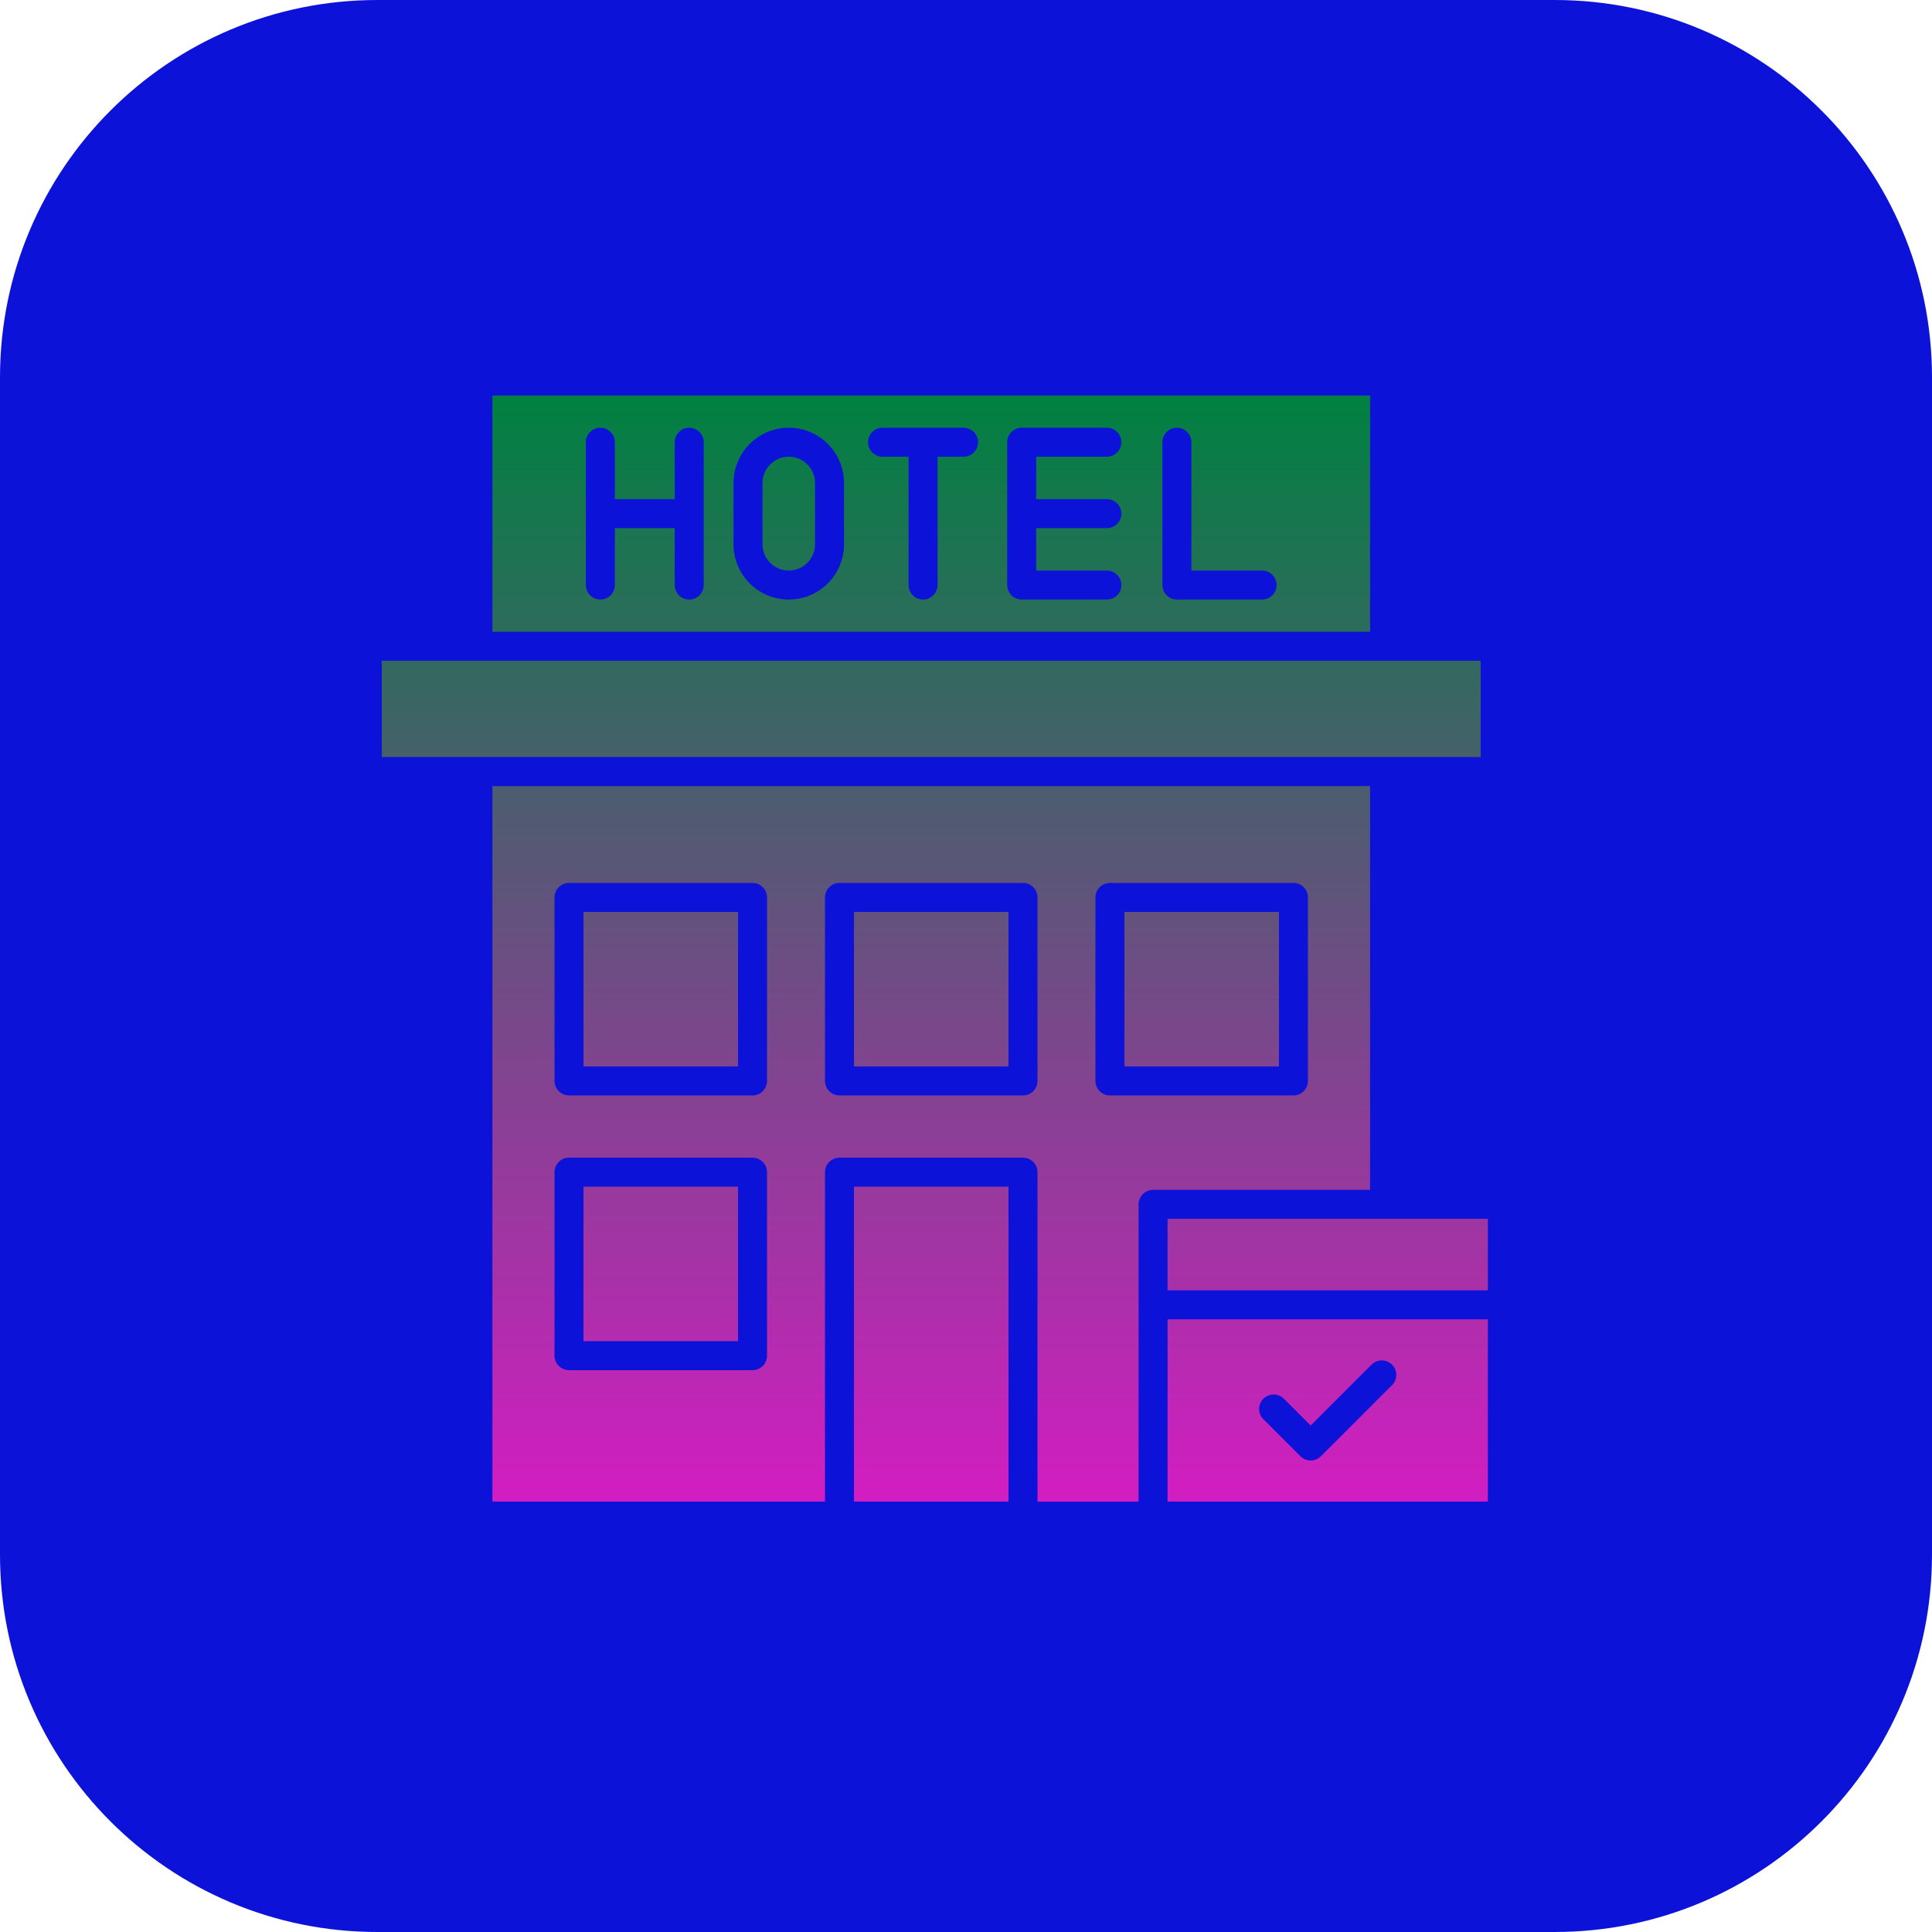
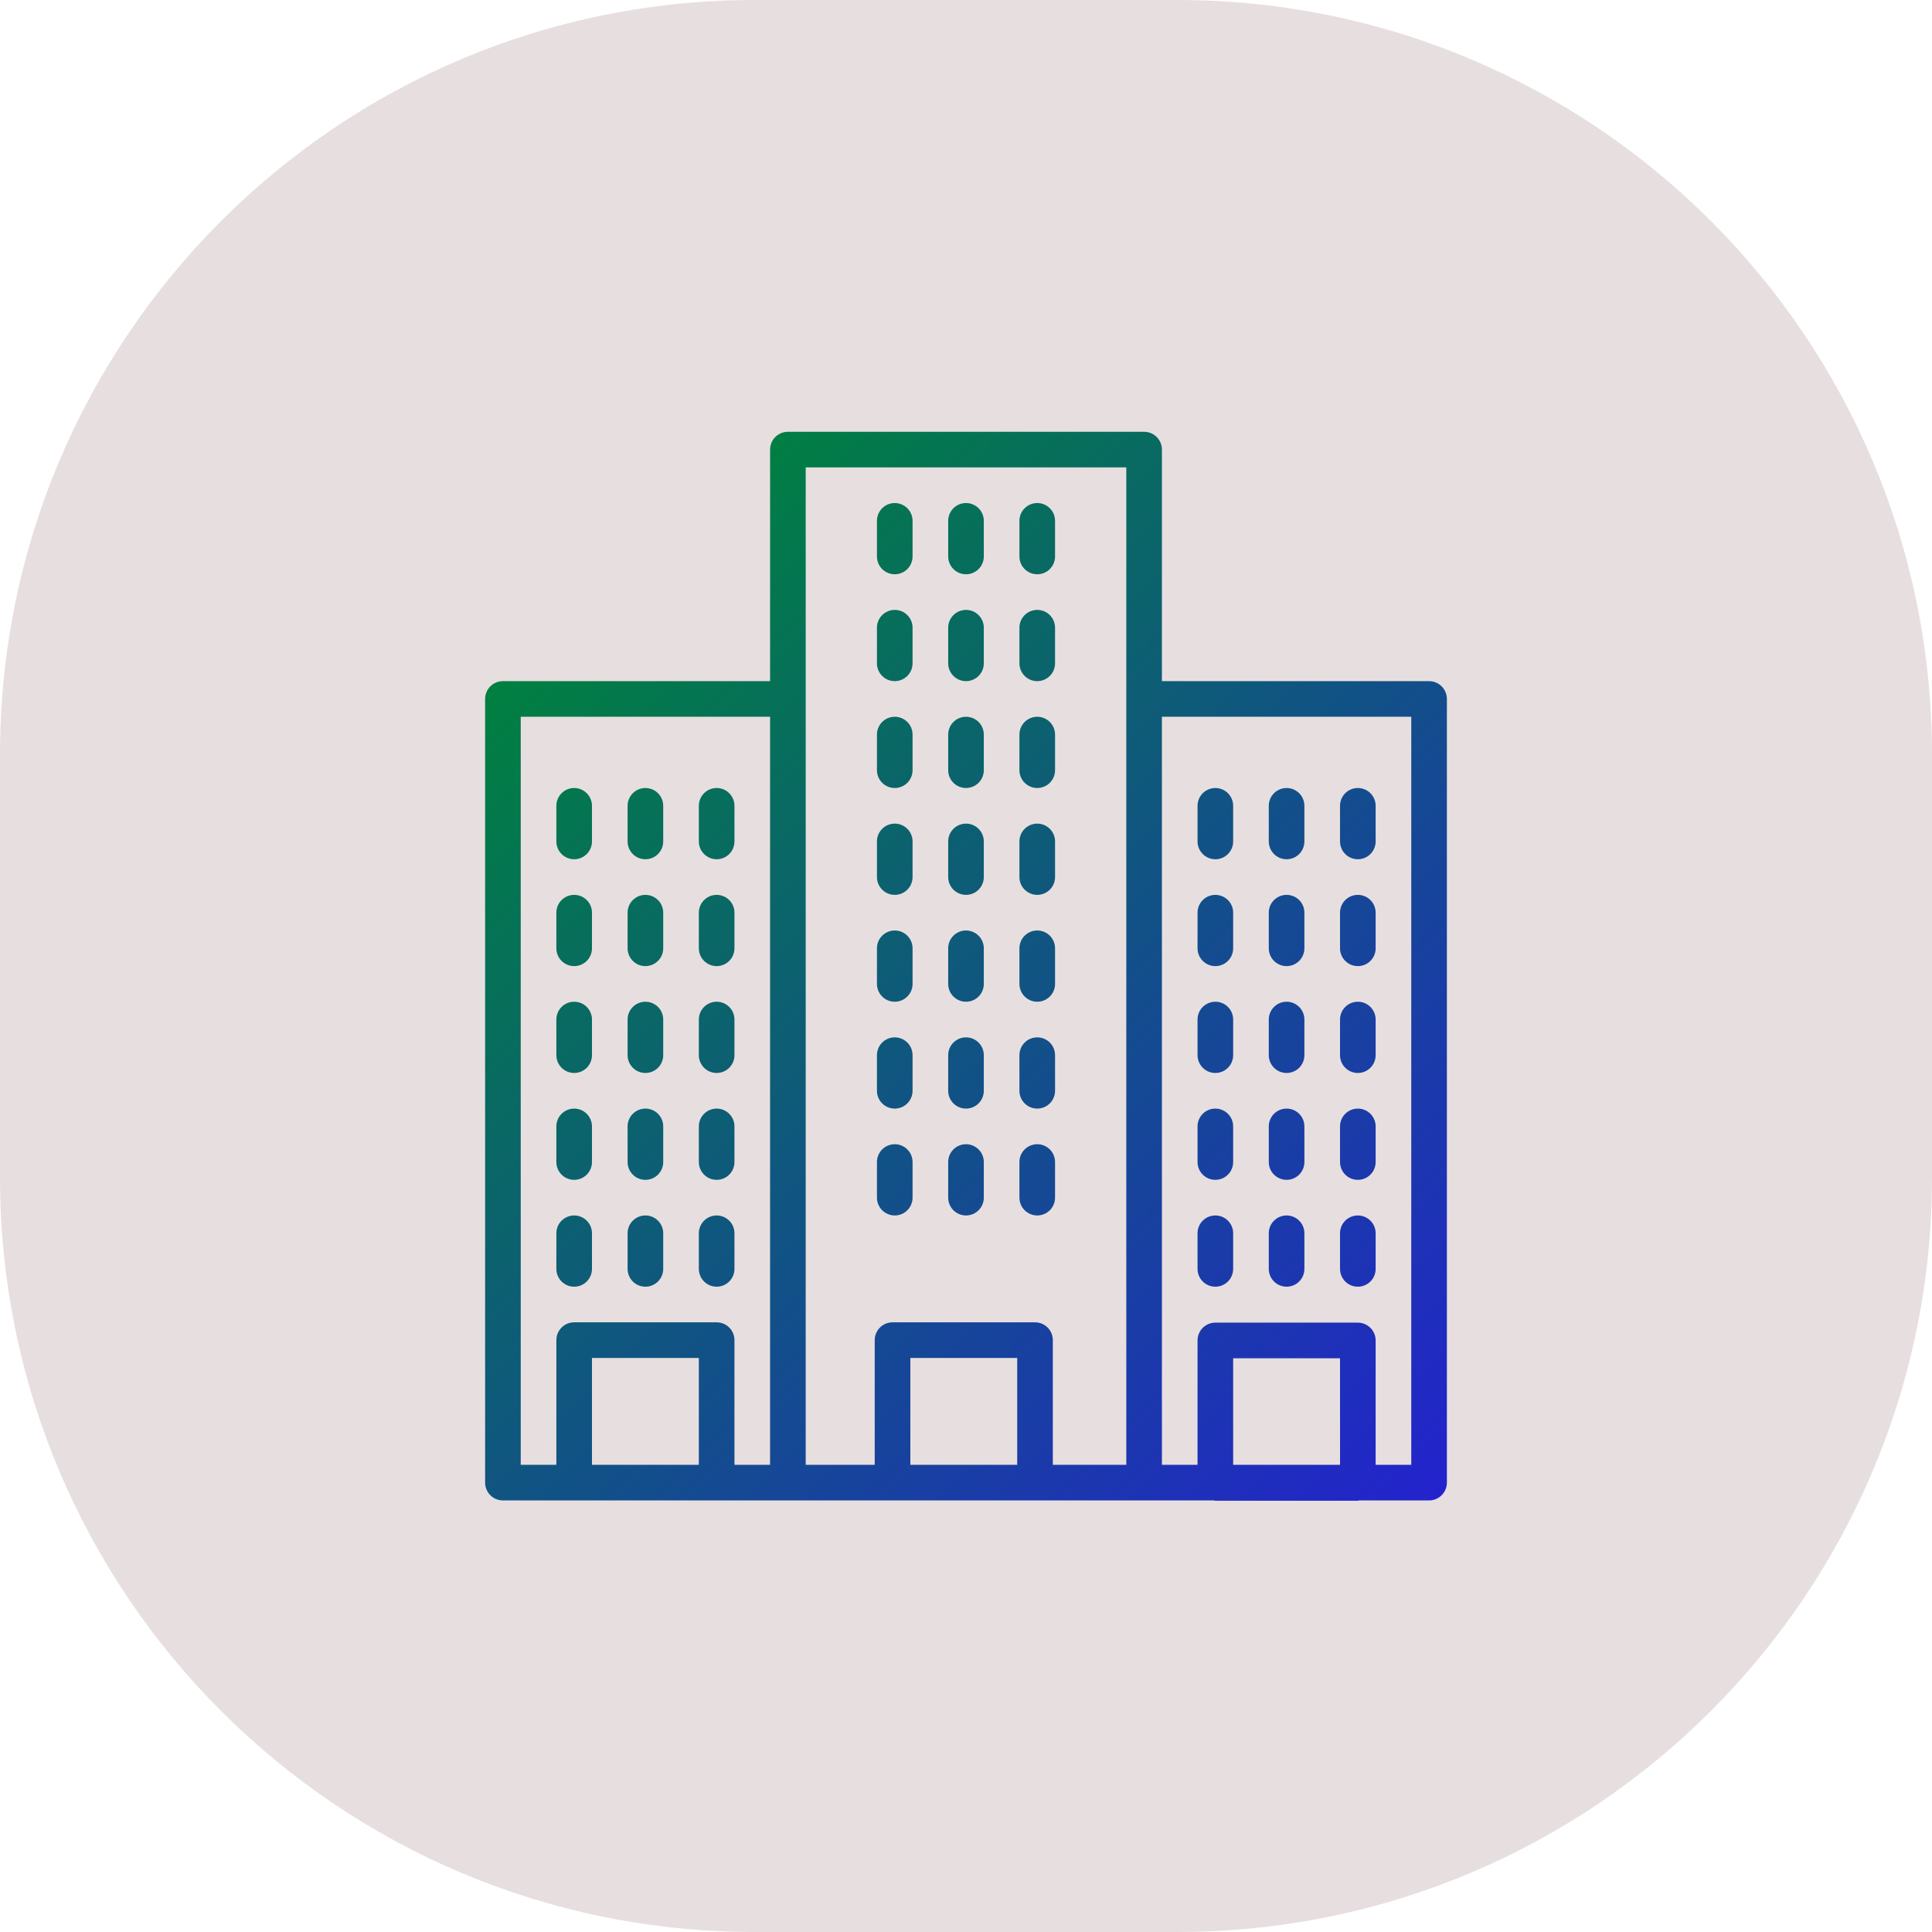
- <svg xmlns="http://www.w3.org/2000/svg" version="1.1" width="65" height="65" x="0" y="0" viewBox="0 0 512 512" style="enable-background:new 0 0 512 512" xml:space="preserve" class="">
-   <rect width="512" height="512" rx="100" ry="100" fill="#0d12d9" shape="rounded" />
-   <g transform="matrix(0.64,0,0,0.64,82.7864,87.29859)">
-     <linearGradient id="a" x1="257.737" x2="257.737" y1="27.381" y2="485.38" gradientUnits="userSpaceOnUse">
-       <stop offset="0" stop-color="#008140" />
-       <stop offset="1" stop-color="#d31dc2" />
+ <svg xmlns="http://www.w3.org/2000/svg" version="1.1" width="65" height="65" x="0" y="0" viewBox="0 0 64 64" style="enable-background:new 0 0 512 512" xml:space="preserve" class="">
+   <rect width="64" height="64" rx="25" ry="25" fill="#e7dfdf" shape="rounded" />
+   <g transform="matrix(0.59,0,0,0.59,13.12,13.12369)">
+     <linearGradient id="a" x1="7.293" x2="56.708" y1="14.294" y2="63.708" gradientUnits="userSpaceOnUse">
+       <stop offset="0" stop-color="#008040" />
+       <stop offset="1" stop-color="#2323cd" />
    </linearGradient>
-     <path fill="url(#a)" fill-rule="evenodd" d="M186.38 63.59v25.39c0 6 4.88 10.88 10.88 10.88s10.88-4.88 10.88-10.88V63.59c0-6-4.88-10.88-10.88-10.88s-10.88 4.88-10.88 10.88zm300.36 346.3H354.11v75.49h132.63zm-73.37 43.99 25.22-25.22c2.34-2.34 6.14-2.34 8.48 0s2.34 6.14 0 8.48l-29.46 29.46a5.991 5.991 0 0 1-4.24 1.76c-1.54 0-3.08-.58-4.25-1.76l-15.34-15.34a6 6 0 0 1 0-8.48c2.34-2.34 6.14-2.34 8.49 0zm-59.26-85.6v29.61h132.63v-29.61H354.11zm-177.85 50.67v-63.99h-64v63.99zm111.99-63.99h-63.99v130.42h63.99zm48-113.76v63.99h63.99V241.2zm-111.99 0v63.99h63.99V241.2zm-48 64v-64h-64v63.99h64zm261.71-116.11v167.2h-89.86c-3.31 0-6 2.69-6 6v123.1h-41.86V348.96c0-3.31-2.69-6-6-6h-75.99c-3.32 0-6 2.69-6 6v136.42H74.54V189.09zM188.26 235.2v75.99c0 3.32-2.69 6-6 6h-76c-3.31 0-6-2.69-6-6V235.2c0-3.31 2.69-6 6-6h76c3.31 0 6 2.69 6 6zm-82 107.76h76c3.31 0 6 2.69 6 6v75.99c0 3.32-2.69 6-6 6h-76c-3.31 0-6-2.69-6-6v-75.99c0-3.31 2.69-6 6-6zm112-113.76h75.99c3.31 0 6 2.69 6 6v75.99c0 3.32-2.69 6-6 6h-75.99c-3.32 0-6-2.69-6-6V235.2c0-3.31 2.68-6 6-6zm105.98 6c0-3.31 2.68-6 6-6h75.99c3.31 0 6 2.69 6 6v75.99c0 3.32-2.69 6-6 6h-75.99c-3.32 0-6-2.69-6-6zm159.52-98H28.74v39.89h455.02zM220.14 63.59v25.39c0 12.62-10.26 22.88-22.88 22.88s-22.88-10.26-22.88-22.88V63.59c0-12.61 10.26-22.88 22.88-22.88s22.88 10.27 22.88 22.88zm26.73 42.27V52.71h-10.79c-3.31 0-6-2.69-6-6s2.69-6 6-6h33.58c3.31 0 6 2.69 6 6s-2.69 6-6 6h-10.79v53.15c0 3.31-2.68 6-6 6-3.31 0-6-2.68-6-6zM74.54 125.2V27.38h363.43v97.82zm213.17-19.34c0 3.31 2.68 6 6 6h35.28c3.31 0 6-2.69 6-6s-2.69-6-6-6h-29.28V82.29h29.28c3.31 0 6-2.68 6-6 0-3.31-2.69-6-6-6h-29.28V52.71h29.28c3.31 0 6-2.69 6-6s-2.69-6-6-6h-35.28c-3.32 0-6 2.69-6 6zm64.27 0c0 3.31 2.69 6 6 6h35.28c3.31 0 6-2.69 6-6s-2.69-6-6-6h-29.28V46.71c0-3.31-2.68-6-6-6-3.31 0-6 2.69-6 6zM162.03 46.71c0-3.31-2.69-6-6-6-3.32 0-6 2.69-6 6v23.58h-24.79V46.71c0-3.31-2.68-6-6-6-3.31 0-6 2.69-6 6v59.15c0 3.31 2.69 6 6 6 3.32 0 6-2.69 6-6V82.29h24.79v23.58c0 3.31 2.68 6 6 6 3.31 0 6-2.69 6-6z" clip-rule="evenodd" opacity="1" data-original="url(#a)" />
+     <path fill="url(#a)" d="M58 16H43V3a1 1 0 0 0-1-1H22a1 1 0 0 0-1 1v13H6a1 1 0 0 0-1 1v44a1 1 0 0 0 1 1h39.913c.03.003.056.018.087.018h8c.031 0 .057-.015.087-.018H58a1 1 0 0 0 1-1V17a1 1 0 0 0-1-1zM17 60h-6v-6h6zm4 0h-2v-7a1 1 0 0 0-1-1h-8a1 1 0 0 0-1 1v7H7V18h14zm13.875 0h-6v-6h6zM41 17v43h-4.125v-7a1 1 0 0 0-1-1h-8a1 1 0 0 0-1 1v7H23V4h18zm12 43h-6v-5.982h6zm4 0h-2v-6.982a1 1 0 0 0-1-1h-8a1 1 0 0 0-1 1V60h-2V18h14zM9 37v-2a1 1 0 1 1 2 0v2a1 1 0 1 1-2 0zm5 1a1 1 0 0 0 1-1v-2a1 1 0 1 0-2 0v2a1 1 0 0 0 1 1zm4 0a1 1 0 0 0 1-1v-2a1 1 0 1 0-2 0v2a1 1 0 0 0 1 1zm-8 6a1 1 0 0 0 1-1v-2a1 1 0 1 0-2 0v2a1 1 0 0 0 1 1zm4 0a1 1 0 0 0 1-1v-2a1 1 0 1 0-2 0v2a1 1 0 0 0 1 1zm4 0a1 1 0 0 0 1-1v-2a1 1 0 1 0-2 0v2a1 1 0 0 0 1 1zm-8 6a1 1 0 0 0 1-1v-2a1 1 0 1 0-2 0v2a1 1 0 0 0 1 1zm4 0a1 1 0 0 0 1-1v-2a1 1 0 1 0-2 0v2a1 1 0 0 0 1 1zm4 0a1 1 0 0 0 1-1v-2a1 1 0 1 0-2 0v2a1 1 0 0 0 1 1zm-8-24a1 1 0 0 0 1-1v-2a1 1 0 1 0-2 0v2a1 1 0 0 0 1 1zm4 0a1 1 0 0 0 1-1v-2a1 1 0 1 0-2 0v2a1 1 0 0 0 1 1zm4 0a1 1 0 0 0 1-1v-2a1 1 0 1 0-2 0v2a1 1 0 0 0 1 1zm-8 6a1 1 0 0 0 1-1v-2a1 1 0 1 0-2 0v2a1 1 0 0 0 1 1zm4 0a1 1 0 0 0 1-1v-2a1 1 0 1 0-2 0v2a1 1 0 0 0 1 1zm4 0a1 1 0 0 0 1-1v-2a1 1 0 1 0-2 0v2a1 1 0 0 0 1 1zM28 6a1 1 0 0 0-1 1v2a1 1 0 1 0 2 0V7a1 1 0 0 0-1-1zm4 0a1 1 0 0 0-1 1v2a1 1 0 1 0 2 0V7a1 1 0 0 0-1-1zm4 0a1 1 0 0 0-1 1v2a1 1 0 1 0 2 0V7a1 1 0 0 0-1-1zm-8 6a1 1 0 0 0-1 1v2a1 1 0 1 0 2 0v-2a1 1 0 0 0-1-1zm4 0a1 1 0 0 0-1 1v2a1 1 0 1 0 2 0v-2a1 1 0 0 0-1-1zm4 0a1 1 0 0 0-1 1v2a1 1 0 1 0 2 0v-2a1 1 0 0 0-1-1zm10 14a1 1 0 0 0 1-1v-2a1 1 0 1 0-2 0v2a1 1 0 0 0 1 1zm4 0a1 1 0 0 0 1-1v-2a1 1 0 1 0-2 0v2a1 1 0 0 0 1 1zm4 0a1 1 0 0 0 1-1v-2a1 1 0 1 0-2 0v2a1 1 0 0 0 1 1zm-8 6a1 1 0 0 0 1-1v-2a1 1 0 1 0-2 0v2a1 1 0 0 0 1 1zm4 0a1 1 0 0 0 1-1v-2a1 1 0 1 0-2 0v2a1 1 0 0 0 1 1zm4 0a1 1 0 0 0 1-1v-2a1 1 0 1 0-2 0v2a1 1 0 0 0 1 1zM28 18a1 1 0 0 0-1 1v2a1 1 0 1 0 2 0v-2a1 1 0 0 0-1-1zm4 0a1 1 0 0 0-1 1v2a1 1 0 1 0 2 0v-2a1 1 0 0 0-1-1zm4 0a1 1 0 0 0-1 1v2a1 1 0 1 0 2 0v-2a1 1 0 0 0-1-1zm-8 6a1 1 0 0 0-1 1v2a1 1 0 1 0 2 0v-2a1 1 0 0 0-1-1zm4 0a1 1 0 0 0-1 1v2a1 1 0 1 0 2 0v-2a1 1 0 0 0-1-1zm4 0a1 1 0 0 0-1 1v2a1 1 0 1 0 2 0v-2a1 1 0 0 0-1-1zm-8 6a1 1 0 0 0-1 1v2a1 1 0 1 0 2 0v-2a1 1 0 0 0-1-1zm4 0a1 1 0 0 0-1 1v2a1 1 0 1 0 2 0v-2a1 1 0 0 0-1-1zm4 0a1 1 0 0 0-1 1v2a1 1 0 1 0 2 0v-2a1 1 0 0 0-1-1zm-8 6a1 1 0 0 0-1 1v2a1 1 0 1 0 2 0v-2a1 1 0 0 0-1-1zm4 0a1 1 0 0 0-1 1v2a1 1 0 1 0 2 0v-2a1 1 0 0 0-1-1zm4 0a1 1 0 0 0-1 1v2a1 1 0 1 0 2 0v-2a1 1 0 0 0-1-1zm-8 6a1 1 0 0 0-1 1v2a1 1 0 1 0 2 0v-2a1 1 0 0 0-1-1zm4 0a1 1 0 0 0-1 1v2a1 1 0 1 0 2 0v-2a1 1 0 0 0-1-1zm4 0a1 1 0 0 0-1 1v2a1 1 0 1 0 2 0v-2a1 1 0 0 0-1-1zm10-4a1 1 0 0 0 1-1v-2a1 1 0 1 0-2 0v2a1 1 0 0 0 1 1zm4 0a1 1 0 0 0 1-1v-2a1 1 0 1 0-2 0v2a1 1 0 0 0 1 1zm4 0a1 1 0 0 0 1-1v-2a1 1 0 1 0-2 0v2a1 1 0 0 0 1 1zm-8 6a1 1 0 0 0 1-1v-2a1 1 0 1 0-2 0v2a1 1 0 0 0 1 1zm4 0a1 1 0 0 0 1-1v-2a1 1 0 1 0-2 0v2a1 1 0 0 0 1 1zm4 0a1 1 0 0 0 1-1v-2a1 1 0 1 0-2 0v2a1 1 0 0 0 1 1zm-8 6a1 1 0 0 0 1-1v-2a1 1 0 1 0-2 0v2a1 1 0 0 0 1 1zm4 0a1 1 0 0 0 1-1v-2a1 1 0 1 0-2 0v2a1 1 0 0 0 1 1zm4 0a1 1 0 0 0 1-1v-2a1 1 0 1 0-2 0v2a1 1 0 0 0 1 1z" opacity="1" data-original="url(#a)" />
  </g>
</svg>
